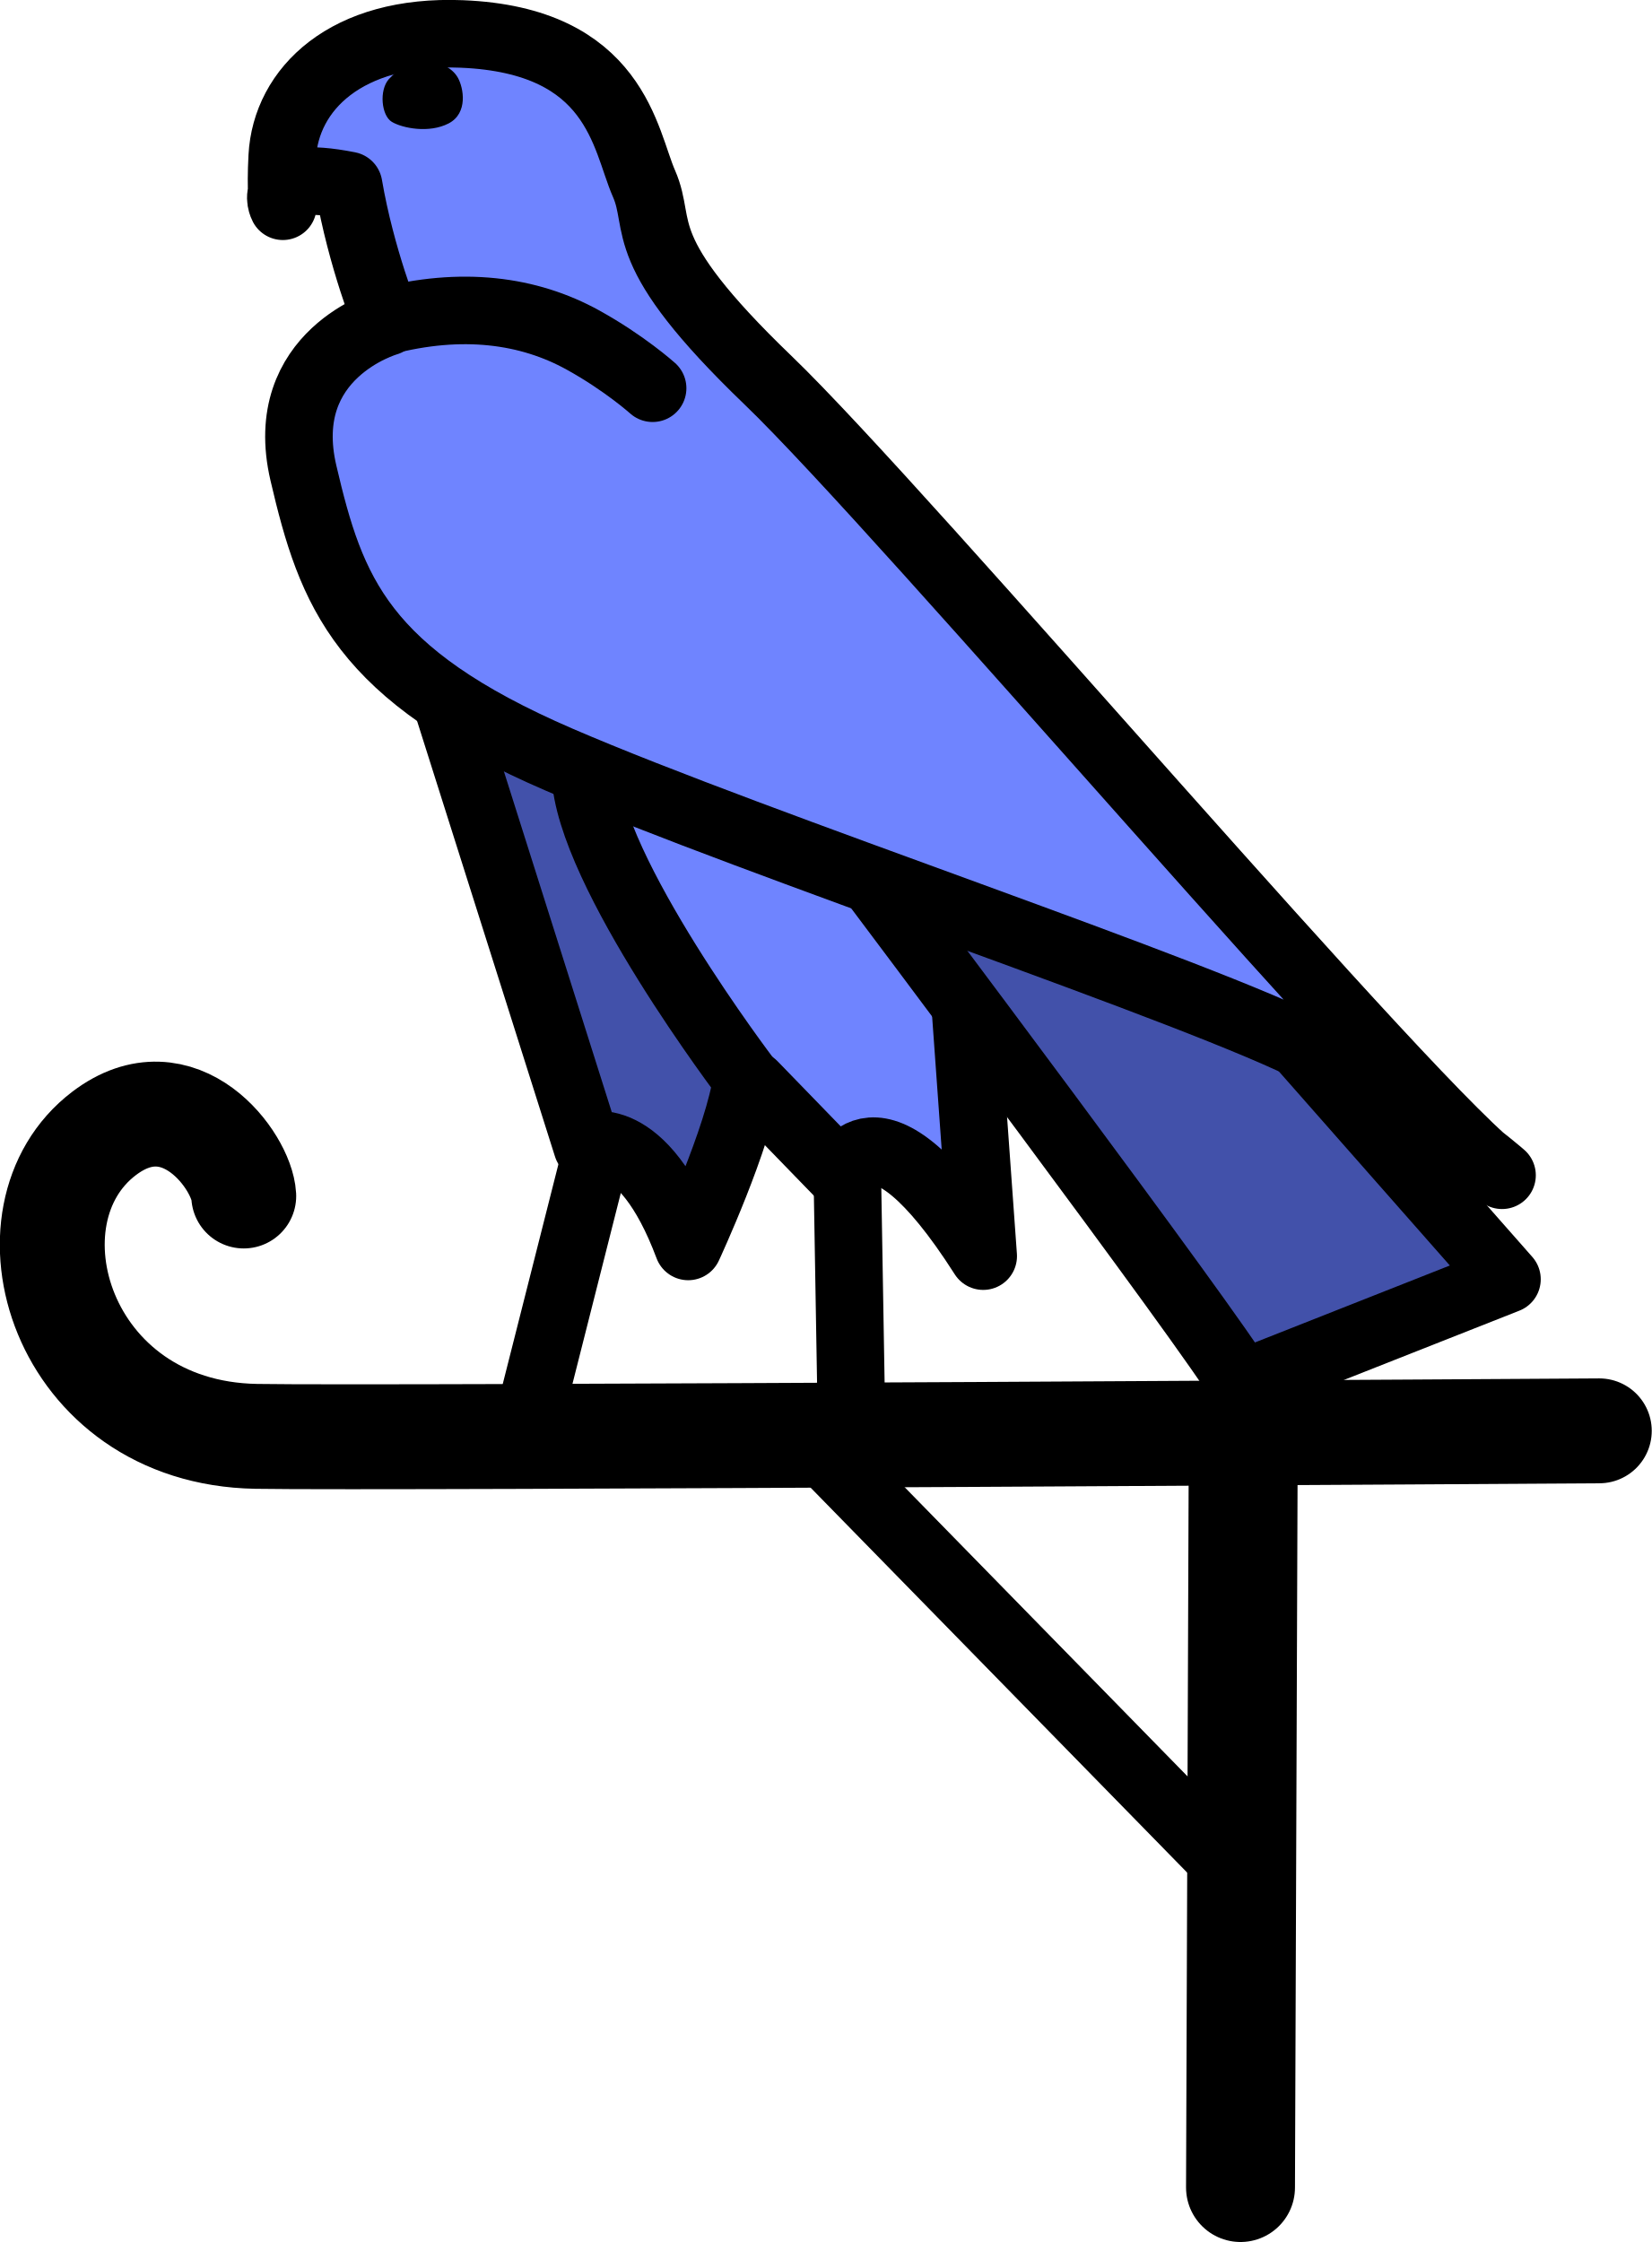
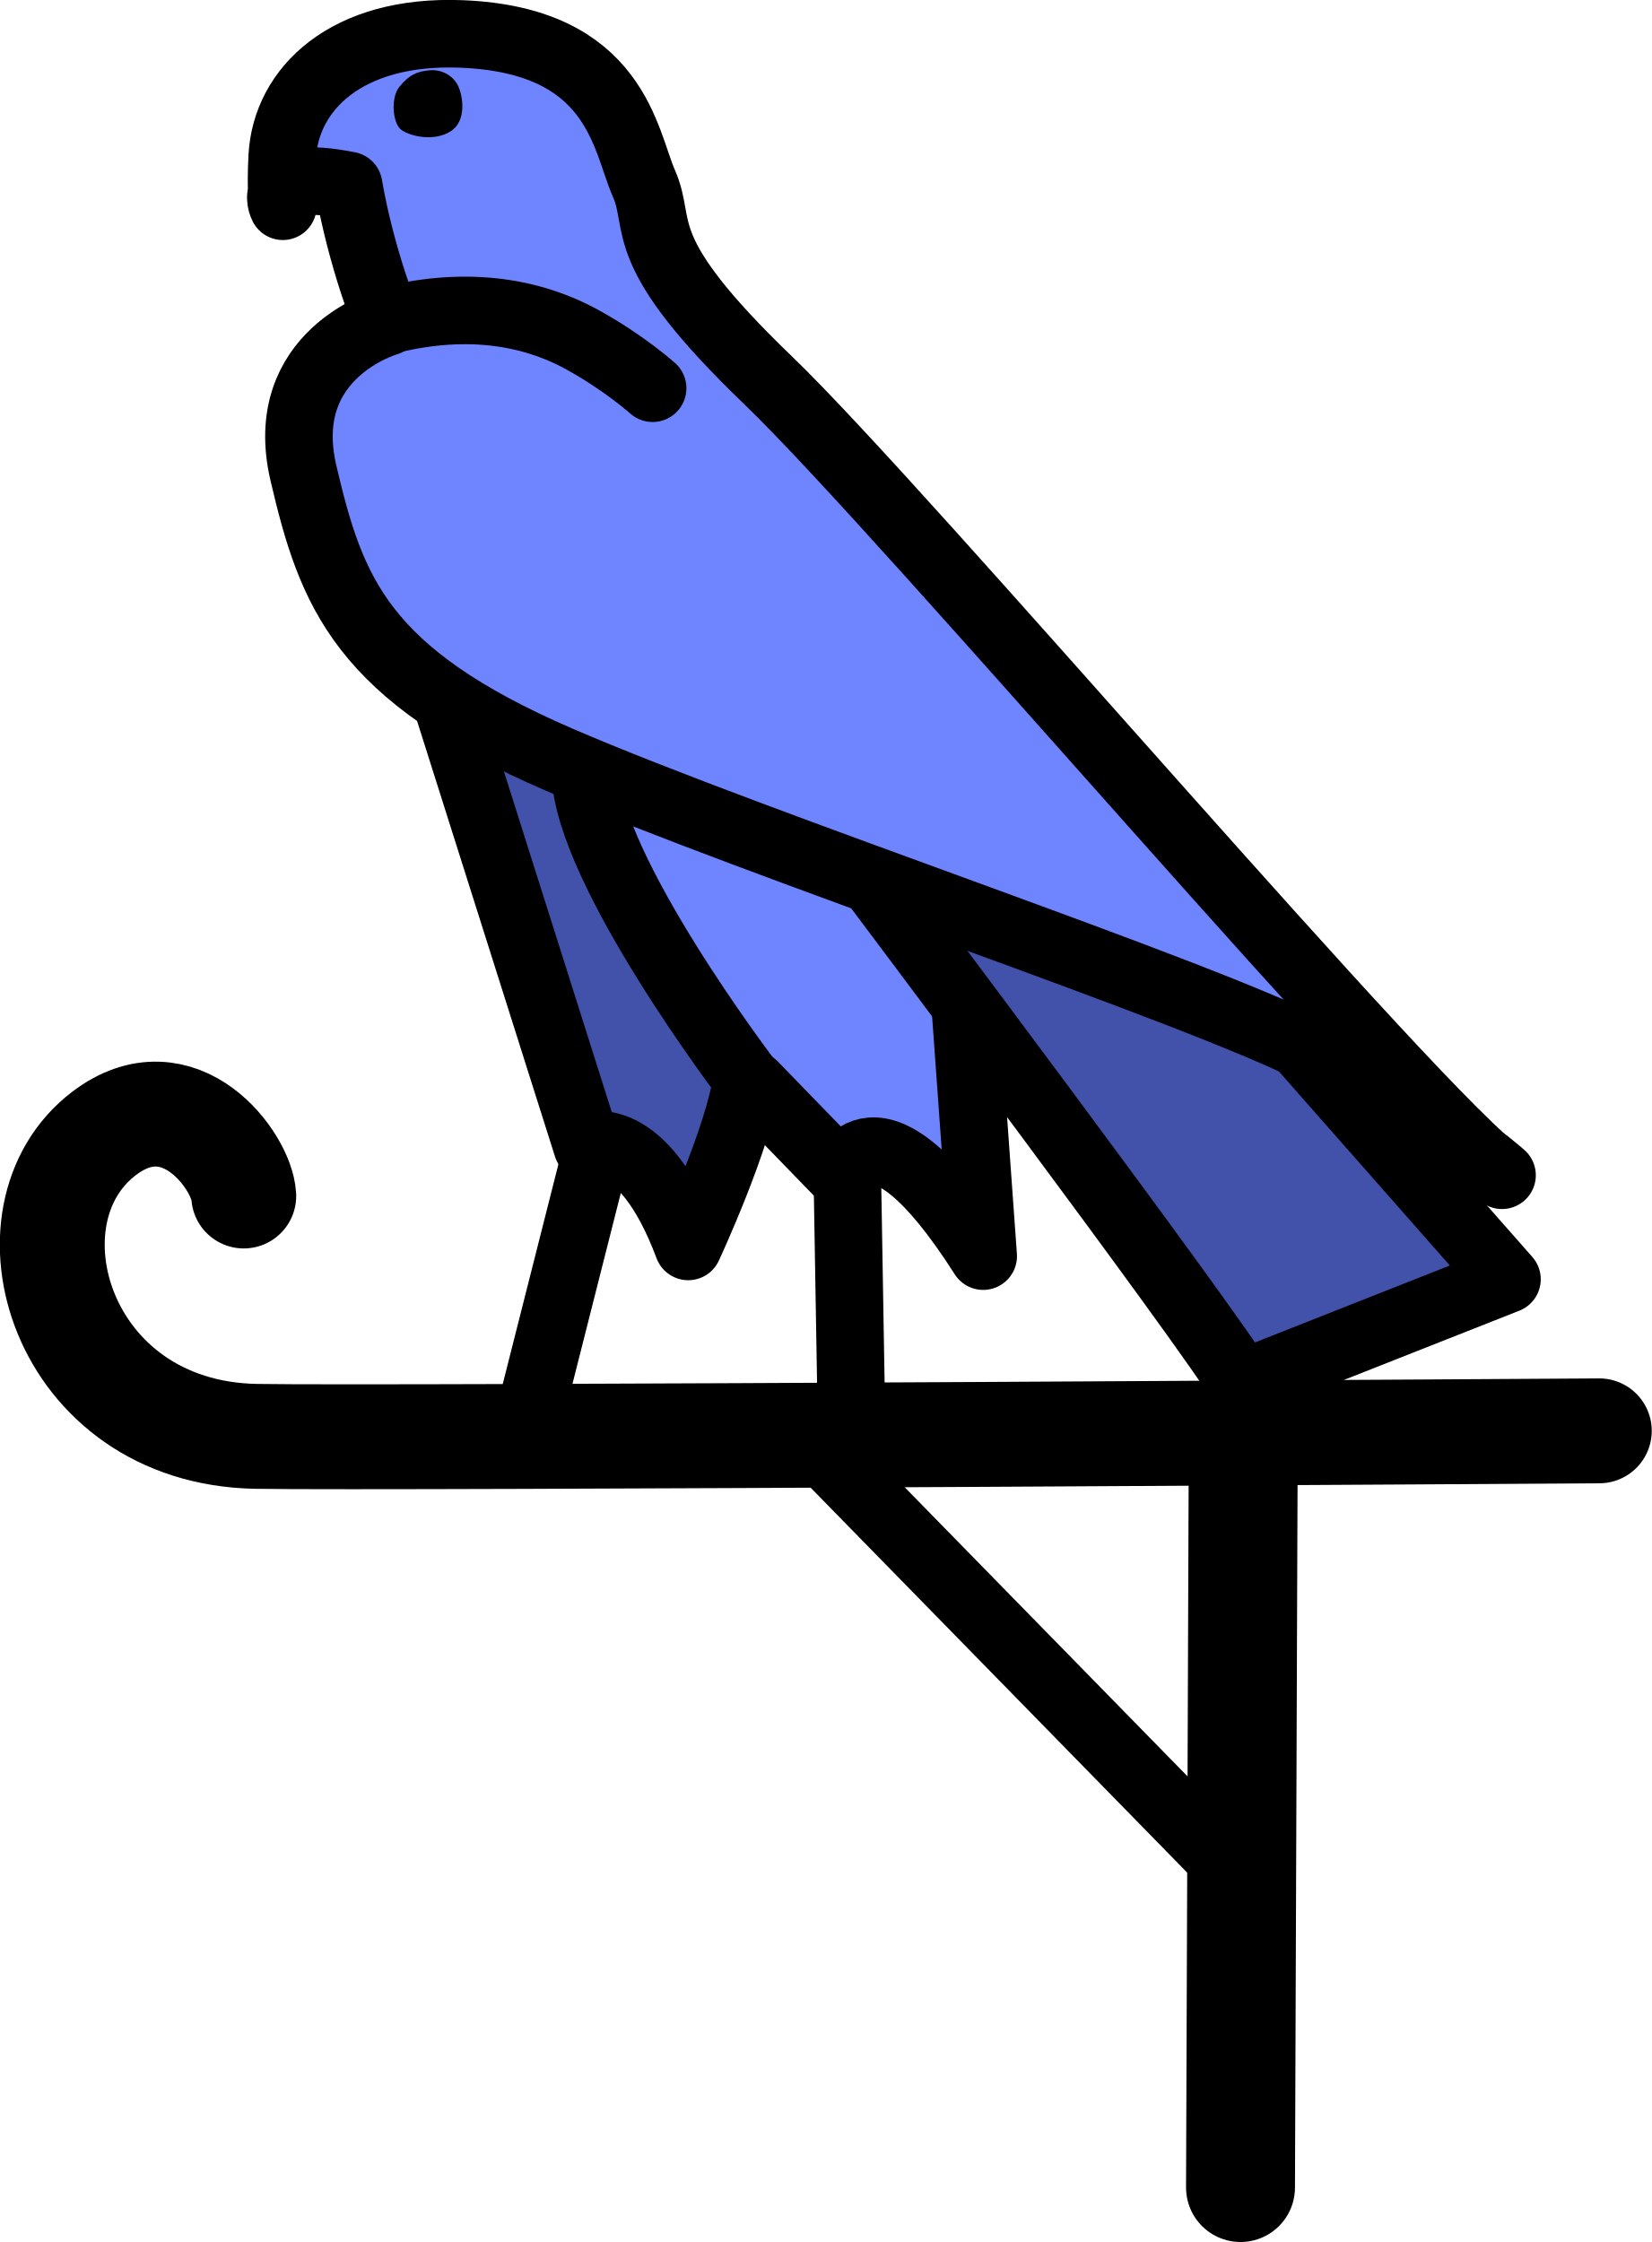
<svg xmlns="http://www.w3.org/2000/svg" version="1.1" id="svg1" width="195.619" height="265.539" viewBox="0 0 195.619 265.539" xml:space="preserve">
  <defs id="defs1" />
  <g id="g1" transform="translate(-238.0192,-199.5211)">
    <path style="fill:none;fill-opacity:1;stroke:#000000;stroke-width:12.9;stroke-linecap:round;stroke-linejoin:bevel;stroke-miterlimit:13.2;stroke-dasharray:none;stroke-opacity:1;paint-order:markers fill stroke" d="m 384.935,458.61 0.322,-87.809" id="path4" />
    <path style="fill:none;fill-opacity:1;stroke:#000000;stroke-width:12.422;stroke-linecap:round;stroke-linejoin:bevel;stroke-miterlimit:13.2;stroke-dasharray:none;stroke-opacity:1;paint-order:markers fill stroke" d="m 427.427,368.988 c 0,0 -143.695,0.92 -159.064,0.653 -23.275,-0.405 -30.702,-26.265 -18.002,-35.89 8.95,-6.783 16.305,3.344 16.526,7.423" id="path5" />
    <path style="fill:none;fill-opacity:1;stroke:#000000;stroke-width:8;stroke-linecap:round;stroke-linejoin:bevel;stroke-miterlimit:13.2;stroke-dasharray:none;stroke-opacity:1;paint-order:markers fill stroke" d="m 333.931,369.905 50.61,51.738" id="path6" />
    <path style="fill:#6f84ff;fill-opacity:1;stroke:#000000;stroke-width:8;stroke-linecap:round;stroke-linejoin:round;stroke-miterlimit:13.2;stroke-dasharray:none;stroke-opacity:1;paint-order:markers fill stroke" d="m 327.233,327.995 10.473,10.795 c 0,0 3.706,-10.956 16.756,9.506 l -3.867,-53.813 -49.624,-14.501 7.089,40.602 z" id="path14" />
    <path style="fill:#4251aa;fill-opacity:1;stroke:#000000;stroke-width:8;stroke-linecap:round;stroke-linejoin:round;stroke-miterlimit:13.2;stroke-dasharray:none;stroke-opacity:1;paint-order:markers fill stroke" d="m 291.043,283.121 16.519,52.179 c 0,0 6.494,-2.734 11.962,11.848 0,0 6.038,-12.988 6.95,-19.823 0,0 -18.798,-24.722 -19.14,-36.229 -0.342,-11.507 -16.292,-7.975 -16.292,-7.975 z" id="path13" />
    <path style="fill:#4251aa;fill-opacity:1;stroke:#000000;stroke-width:8;stroke-linecap:round;stroke-linejoin:round;stroke-miterlimit:13.2;stroke-dasharray:none;stroke-opacity:1;paint-order:markers fill stroke" d="m 341.25,303.666 c 0,0 40.44,53.813 43.824,59.774 l 31.418,-12.406 -27.39,-31.096 z" id="path12" />
    <path style="fill:#6f84ff;fill-opacity:1;stroke:#000000;stroke-width:8;stroke-linecap:round;stroke-linejoin:round;stroke-miterlimit:13.2;stroke-dasharray:none;stroke-opacity:1;paint-order:markers fill stroke" d="m 415.907,338.717 c -9.342,-6.152 -70.692,-78.553 -86.926,-94.161 -16.235,-15.608 -12.418,-18.114 -14.697,-23.298 -2.279,-5.184 -3.247,-16.975 -21.589,-17.716 -13.68,-0.552 -20.826,6.551 -21.251,14.513 -0.219,4.11 0.074,5.895 0.074,5.895 0,0 -2.384,-4.481 7.791,-2.464 1.481,8.658 4.557,16.178 4.557,16.178 0,0 -13.216,3.76 -9.912,17.887 3.304,14.127 6.836,23.811 30.305,33.95 23.469,10.139 76.217,27.57 89.661,34.634 13.443,7.063 21.988,14.583 21.988,14.583 z" id="path10" />
    <path style="fill:none;fill-opacity:1;stroke:#000000;stroke-width:8;stroke-linecap:round;stroke-linejoin:round;stroke-miterlimit:13.2;stroke-dasharray:none;stroke-opacity:1;paint-order:markers fill stroke" d="m 315.31,245.503 c 0,0 -3.322,-2.986 -8.255,-5.712 -6.411,-3.542 -14.334,-4.63 -23.646,-2.183" id="path11" />
    <path style="fill:none;fill-opacity:1;stroke:#000000;stroke-width:8;stroke-linecap:round;stroke-linejoin:round;stroke-miterlimit:13.2;stroke-dasharray:none;stroke-opacity:1;paint-order:markers fill stroke" d="m 308.624,336.05 -7.734,30.532" id="path15" />
    <path style="fill:none;fill-opacity:1;stroke:#000000;stroke-width:8;stroke-linecap:round;stroke-linejoin:round;stroke-miterlimit:13.2;stroke-dasharray:none;stroke-opacity:1;paint-order:markers fill stroke" d="m 338.35,337.662 0.483,28.437" id="path16" />
-     <path style="fill:#000000;fill-opacity:1;stroke:none;stroke-width:9.086;stroke-linecap:butt;stroke-linejoin:round;stroke-miterlimit:15;stroke-dasharray:none;stroke-opacity:1" d="m 284.071,208.89 c 1.447,-1.546 2.596,-1.887 4.256,-2.014 1.66,-0.128 3.234,0.638 3.915,1.844 0.681,1.206 1.234,4.213 -1.092,5.419 -2.326,1.206 -5.49,0.553 -6.724,-0.184 -1.234,-0.738 -1.532,-3.731 -0.355,-5.064 z" id="path6-5-5" />
+     <path style="fill:#000000;fill-opacity:1;stroke:none;stroke-width:8.408;stroke-linecap:butt;stroke-linejoin:round;stroke-miterlimit:15;stroke-dasharray:none;stroke-opacity:1" d="m 285.274,209.858 c 1.239,-1.546 2.223,-1.887 3.644,-2.014 1.421,-0.128 2.769,0.638 3.352,1.844 0.583,1.206 1.057,4.213 -0.935,5.419 -1.992,1.206 -4.7,0.553 -5.757,-0.184 -1.057,-0.738 -1.312,-3.731 -0.304,-5.064 z" id="path6-5-5" />
  </g>
</svg>
